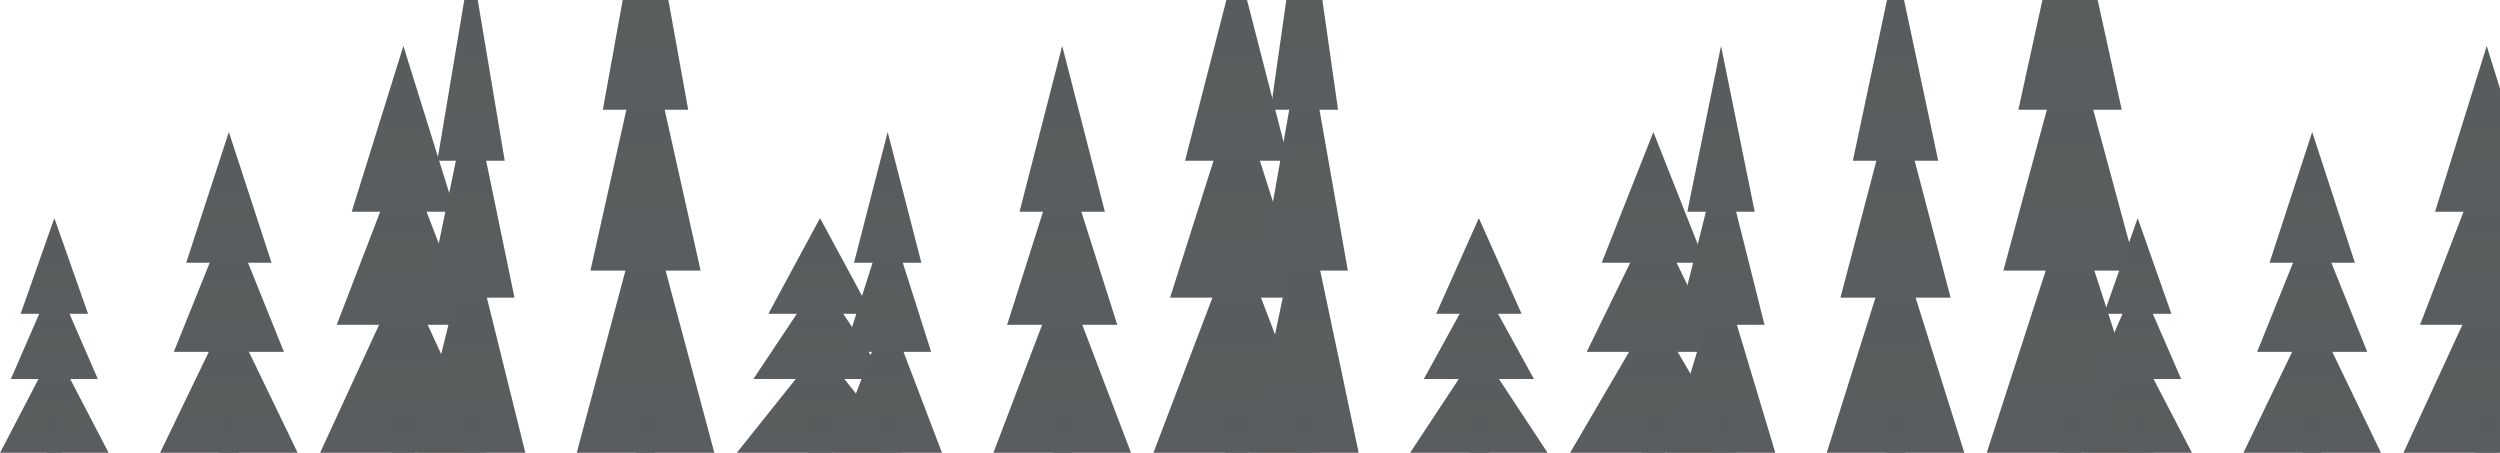
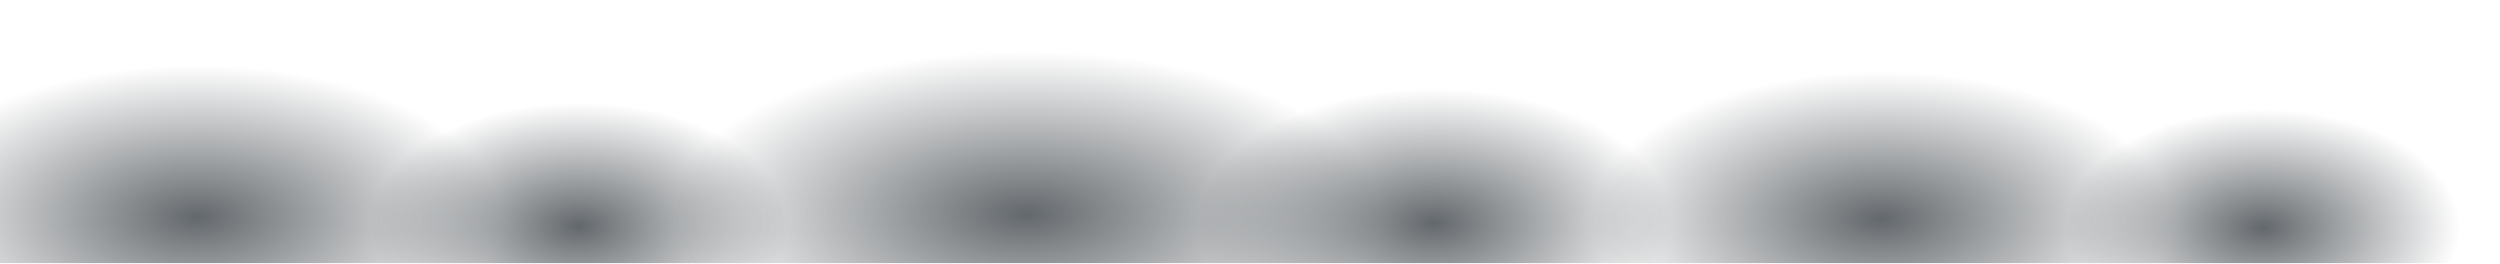
- <svg xmlns="http://www.w3.org/2000/svg" width="1656" height="300" viewBox="0 0 1656 300" preserveAspectRatio="xMidYMax slice">
+ <svg xmlns="http://www.w3.org/2000/svg" width="1900" height="200" viewBox="0 0 1900 200" preserveAspectRatio="xMidYMax slice">
  <defs>
-     <linearGradient id="n32" x1="0" y1="0" x2="0" y2="1">
-       <stop offset="0%" stop-color="#303335" />
-       <stop offset="100%" stop-color="#313437" />
-     </linearGradient>
+     <radialGradient id="n27">
+       <stop offset="0%" stop-color="#3c4247" stop-opacity="0.8" />
+       <stop offset="100%" stop-color="#3c4247" stop-opacity="0" />
+     </radialGradient>
  </defs>
-   <g fill="url(#n32)" opacity="0.8">
-     <path d="M0 300 l36 -69.12 l36 69.12 z" />
-     <path d="M7.2 251.04 l28.8 -66.24 l28.8 66.24 z" />
-     <path d="M13.68 207.84 l22.32 -63.36 l22.32 63.36 z" />
-     <rect x="30.96" y="276" width="10.08" height="26" />
-     <path d="M106 300 l45.6 -94.464 l45.6 94.464 z" />
-     <path d="M115.12 233.088 l36.48 -90.528 l36.48 90.528 z" />
-     <path d="M123.328 174.048 l28.272 -86.592 l28.272 86.592 z" />
-     <rect x="145.216" y="276" width="12.768" height="26" />
-     <path d="M212 300 l55.2 -119.808 l55.2 119.808 z" />
-     <path d="M223.04 215.136 l44.16 -114.816 l44.16 114.816 z" />
-     <path d="M232.976 140.256 l34.224 -109.824 l34.224 109.824 z" />
-     <rect x="259.472" y="276" width="15.456" height="26" />
-     <path d="M276 300 l36 -145.152 l36 145.152 z" />
-     <path d="M283.2 197.184 l28.8 -139.104 l28.8 139.104 z" />
-     <path d="M289.68 106.464 l22.32 -133.056 l22.32 133.056 z" />
-     <rect x="306.96" y="276" width="10.08" height="26" />
-     <path d="M382 300 l45.6 -170.496 l45.6 170.496 z" />
-     <path d="M391.12 179.232 l36.48 -163.392 l36.48 163.392 z" />
-     <path d="M399.328 72.672 l28.272 -156.288 l28.272 156.288 z" />
-     <rect x="421.216" y="276" width="12.768" height="26" />
-     <path d="M488 300 l55.2 -69.12 l55.2 69.12 z" />
-     <path d="M499.04 251.04 l44.16 -66.24 l44.16 66.24 z" />
-     <path d="M508.976 207.84 l34.224 -63.36 l34.224 63.36 z" />
-     <rect x="535.472" y="276" width="15.456" height="26" />
-     <path d="M552 300 l36 -94.464 l36 94.464 z" />
-     <path d="M559.2 233.088 l28.8 -90.528 l28.8 90.528 z" />
-     <path d="M565.68 174.048 l22.32 -86.592 l22.32 86.592 z" />
-     <rect x="582.96" y="276" width="10.08" height="26" />
-     <path d="M658 300 l45.6 -119.808 l45.6 119.808 z" />
-     <path d="M667.12 215.136 l36.48 -114.816 l36.48 114.816 z" />
-     <path d="M675.328 140.256 l28.272 -109.824 l28.272 109.824 z" />
-     <rect x="697.216" y="276" width="12.768" height="26" />
-     <path d="M764 300 l55.2 -145.152 l55.2 145.152 z" />
-     <path d="M775.04 197.184 l44.16 -139.104 l44.16 139.104 z" />
-     <path d="M784.976 106.464 l34.224 -133.056 l34.224 133.056 z" />
-     <rect x="811.472" y="276" width="15.456" height="26" />
-     <path d="M828 300 l36 -170.496 l36 170.496 z" />
-     <path d="M835.2 179.232 l28.8 -163.392 l28.8 163.392 z" />
-     <path d="M841.68 72.672 l22.32 -156.288 l22.32 156.288 z" />
-     <rect x="858.96" y="276" width="10.08" height="26" />
-     <path d="M934 300 l45.6 -69.12 l45.6 69.12 z" />
-     <path d="M943.12 251.04 l36.48 -66.24 l36.48 66.24 z" />
-     <path d="M951.328 207.84 l28.272 -63.36 l28.272 63.36 z" />
-     <rect x="973.216" y="276" width="12.768" height="26" />
-     <path d="M1040 300 l55.2 -94.464 l55.2 94.464 z" />
-     <path d="M1051.04 233.088 l44.16 -90.528 l44.16 90.528 z" />
-     <path d="M1060.976 174.048 l34.224 -86.592 l34.224 86.592 z" />
-     <rect x="1087.472" y="276" width="15.456" height="26" />
-     <path d="M1104 300 l36 -119.808 l36 119.808 z" />
-     <path d="M1111.2 215.136 l28.8 -114.816 l28.8 114.816 z" />
-     <path d="M1117.68 140.256 l22.32 -109.824 l22.32 109.824 z" />
-     <rect x="1134.96" y="276" width="10.08" height="26" />
-     <path d="M1210 300 l45.6 -145.152 l45.6 145.152 z" />
-     <path d="M1219.12 197.184 l36.48 -139.104 l36.48 139.104 z" />
-     <path d="M1227.328 106.464 l28.272 -133.056 l28.272 133.056 z" />
-     <rect x="1249.216" y="276" width="12.768" height="26" />
-     <path d="M1316 300 l55.2 -170.496 l55.2 170.496 z" />
-     <path d="M1327.04 179.232 l44.16 -163.392 l44.16 163.392 z" />
-     <path d="M1336.976 72.672 l34.224 -156.288 l34.224 156.288 z" />
-     <rect x="1363.472" y="276" width="15.456" height="26" />
-     <path d="M1380 300 l36 -69.12 l36 69.12 z" />
-     <path d="M1387.2 251.04 l28.8 -66.24 l28.8 66.24 z" />
-     <path d="M1393.68 207.84 l22.32 -63.36 l22.32 63.36 z" />
-     <rect x="1410.96" y="276" width="10.08" height="26" />
-     <path d="M1486 300 l45.6 -94.464 l45.6 94.464 z" />
-     <path d="M1495.12 233.088 l36.48 -90.528 l36.48 90.528 z" />
-     <path d="M1503.328 174.048 l28.272 -86.592 l28.272 86.592 z" />
-     <rect x="1525.216" y="276" width="12.768" height="26" />
-     <path d="M1592 300 l55.2 -119.808 l55.2 119.808 z" />
-     <path d="M1603.04 215.136 l44.16 -114.816 l44.16 114.816 z" />
-     <path d="M1612.976 140.256 l34.224 -109.824 l34.224 109.824 z" />
-     <rect x="1639.472" y="276" width="15.456" height="26" />
+   <g fill="url(#n27)">
+     <ellipse cx="150" cy="165.2" rx="230" ry="116" />
+     <ellipse cx="440" cy="171.8" rx="160" ry="94" />
+     <ellipse cx="780" cy="162.8" rx="270" ry="124" />
+     <ellipse cx="1090" cy="169.4" rx="180" ry="102" />
+     <ellipse cx="1430" cy="166.4" rx="220" ry="112" />
+     <ellipse cx="1720" cy="173" rx="150" ry="90" />
  </g>
</svg>
